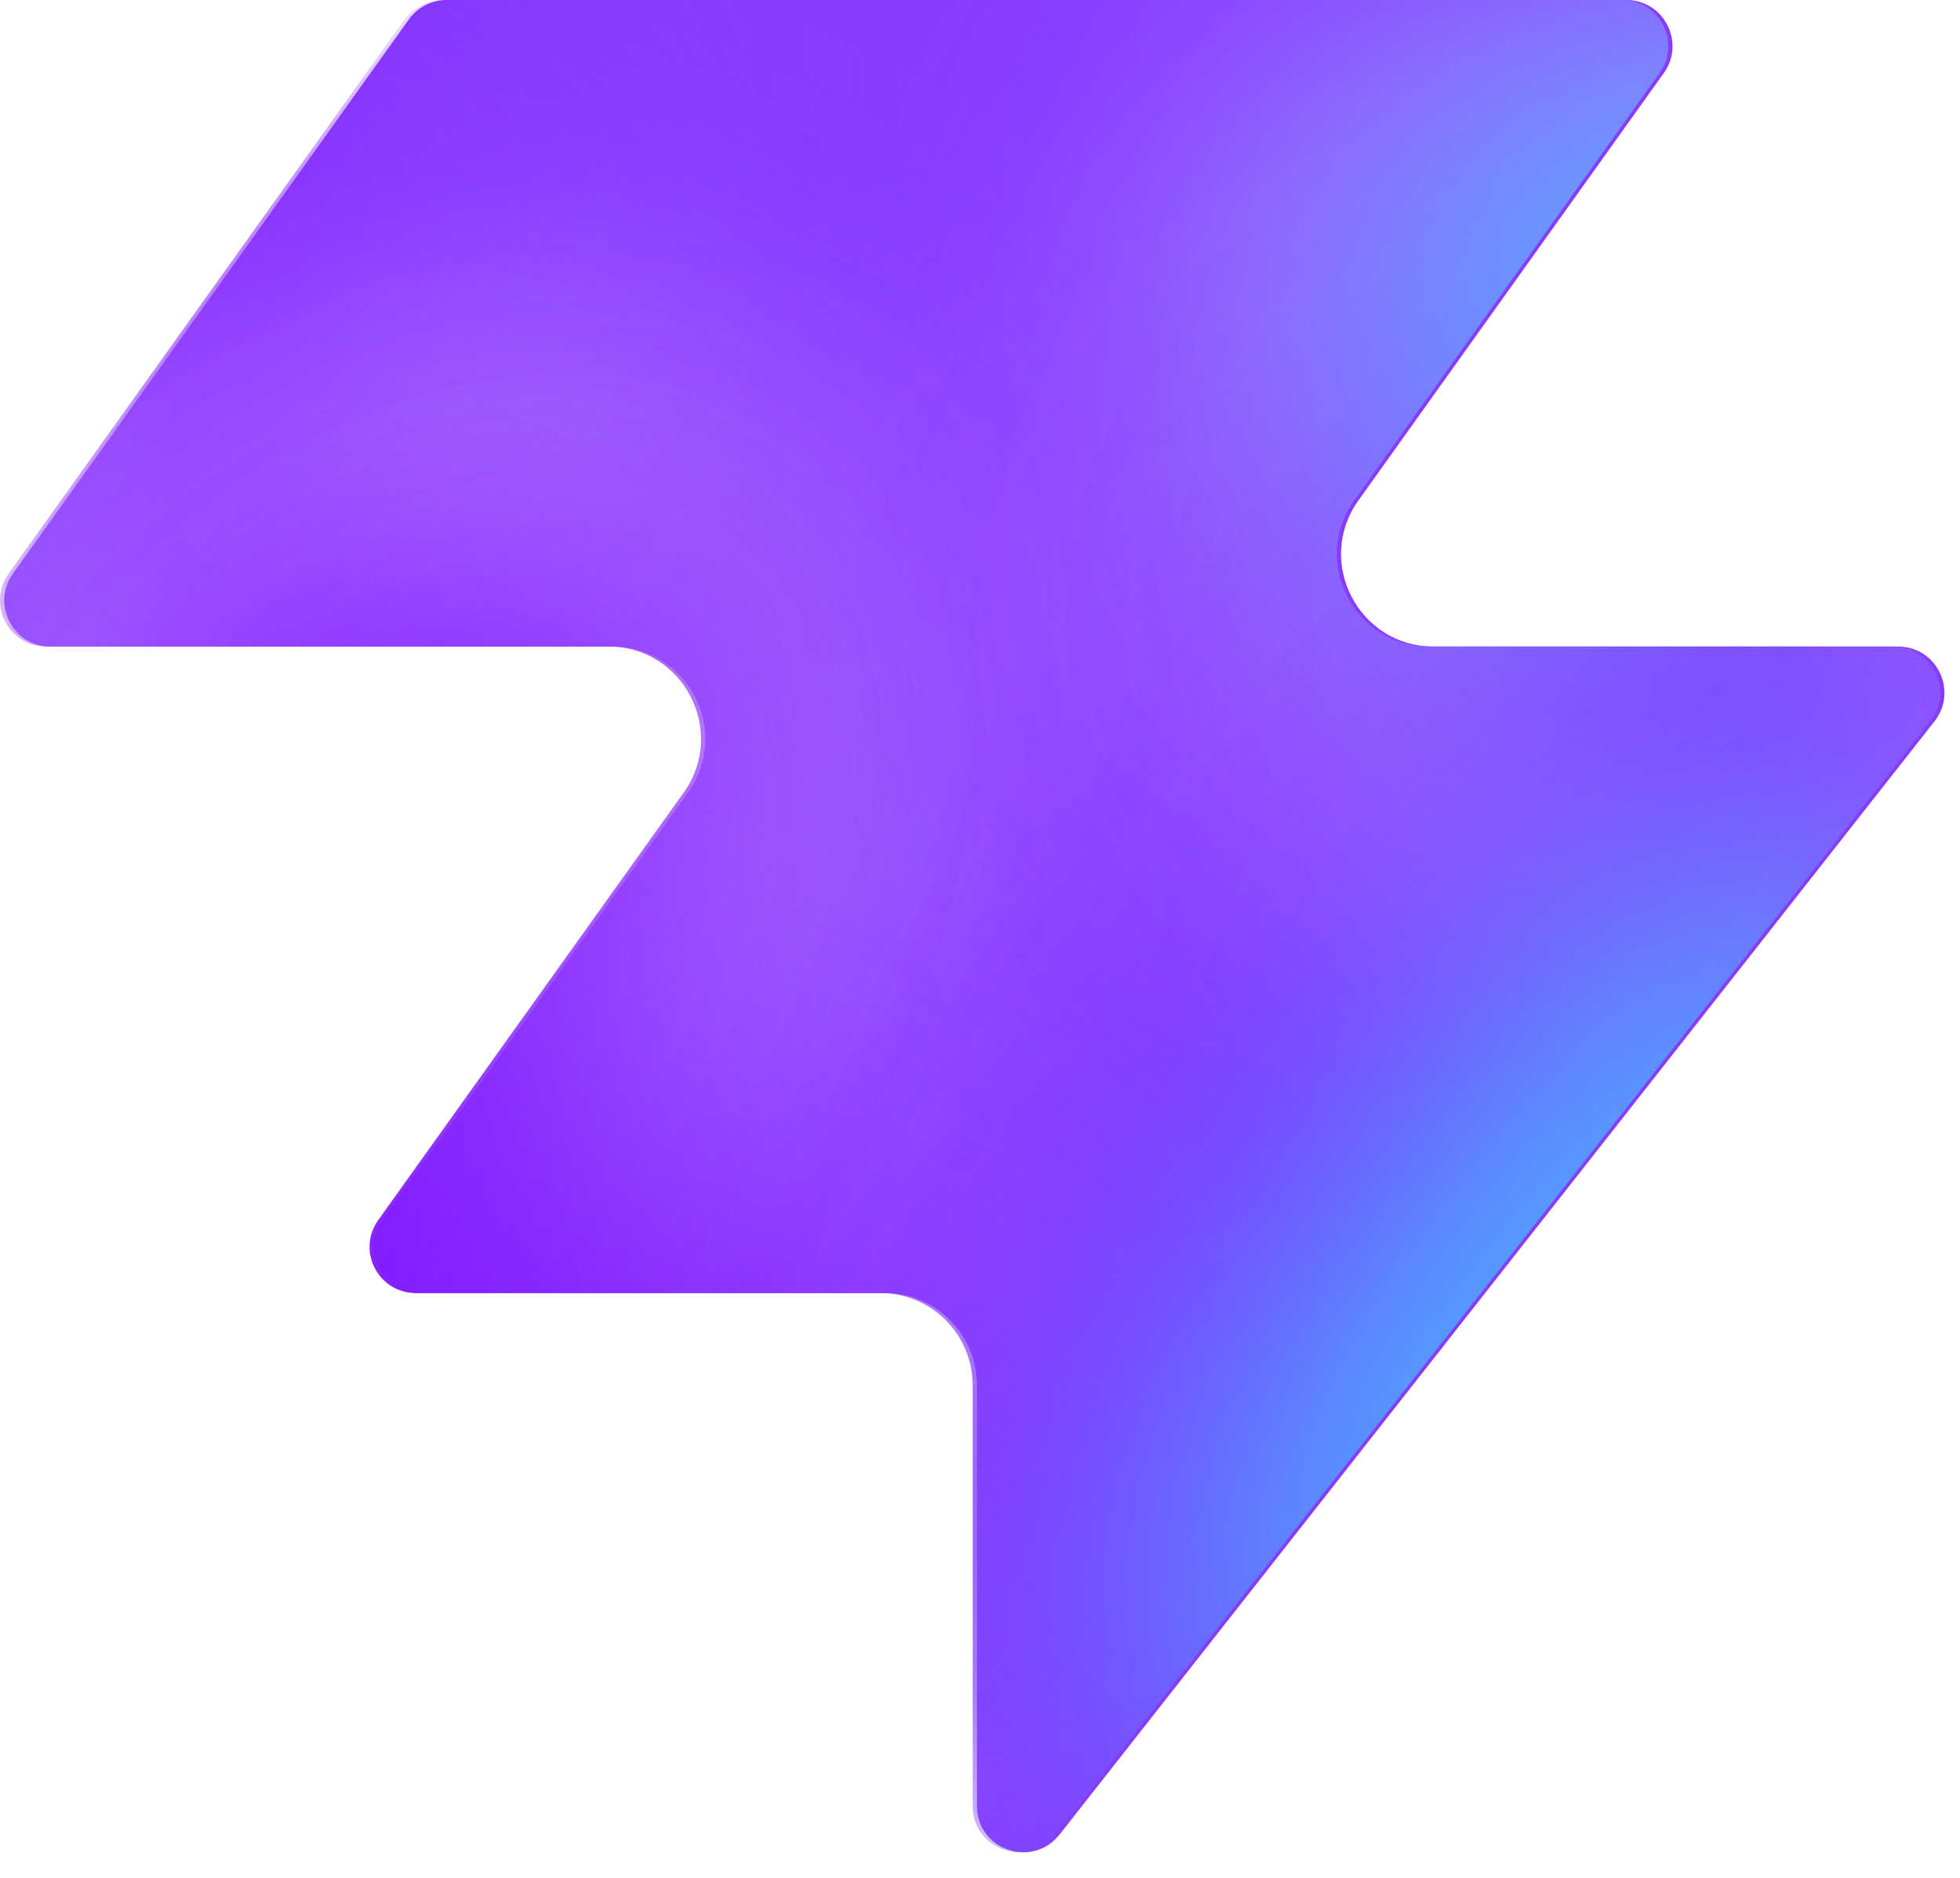
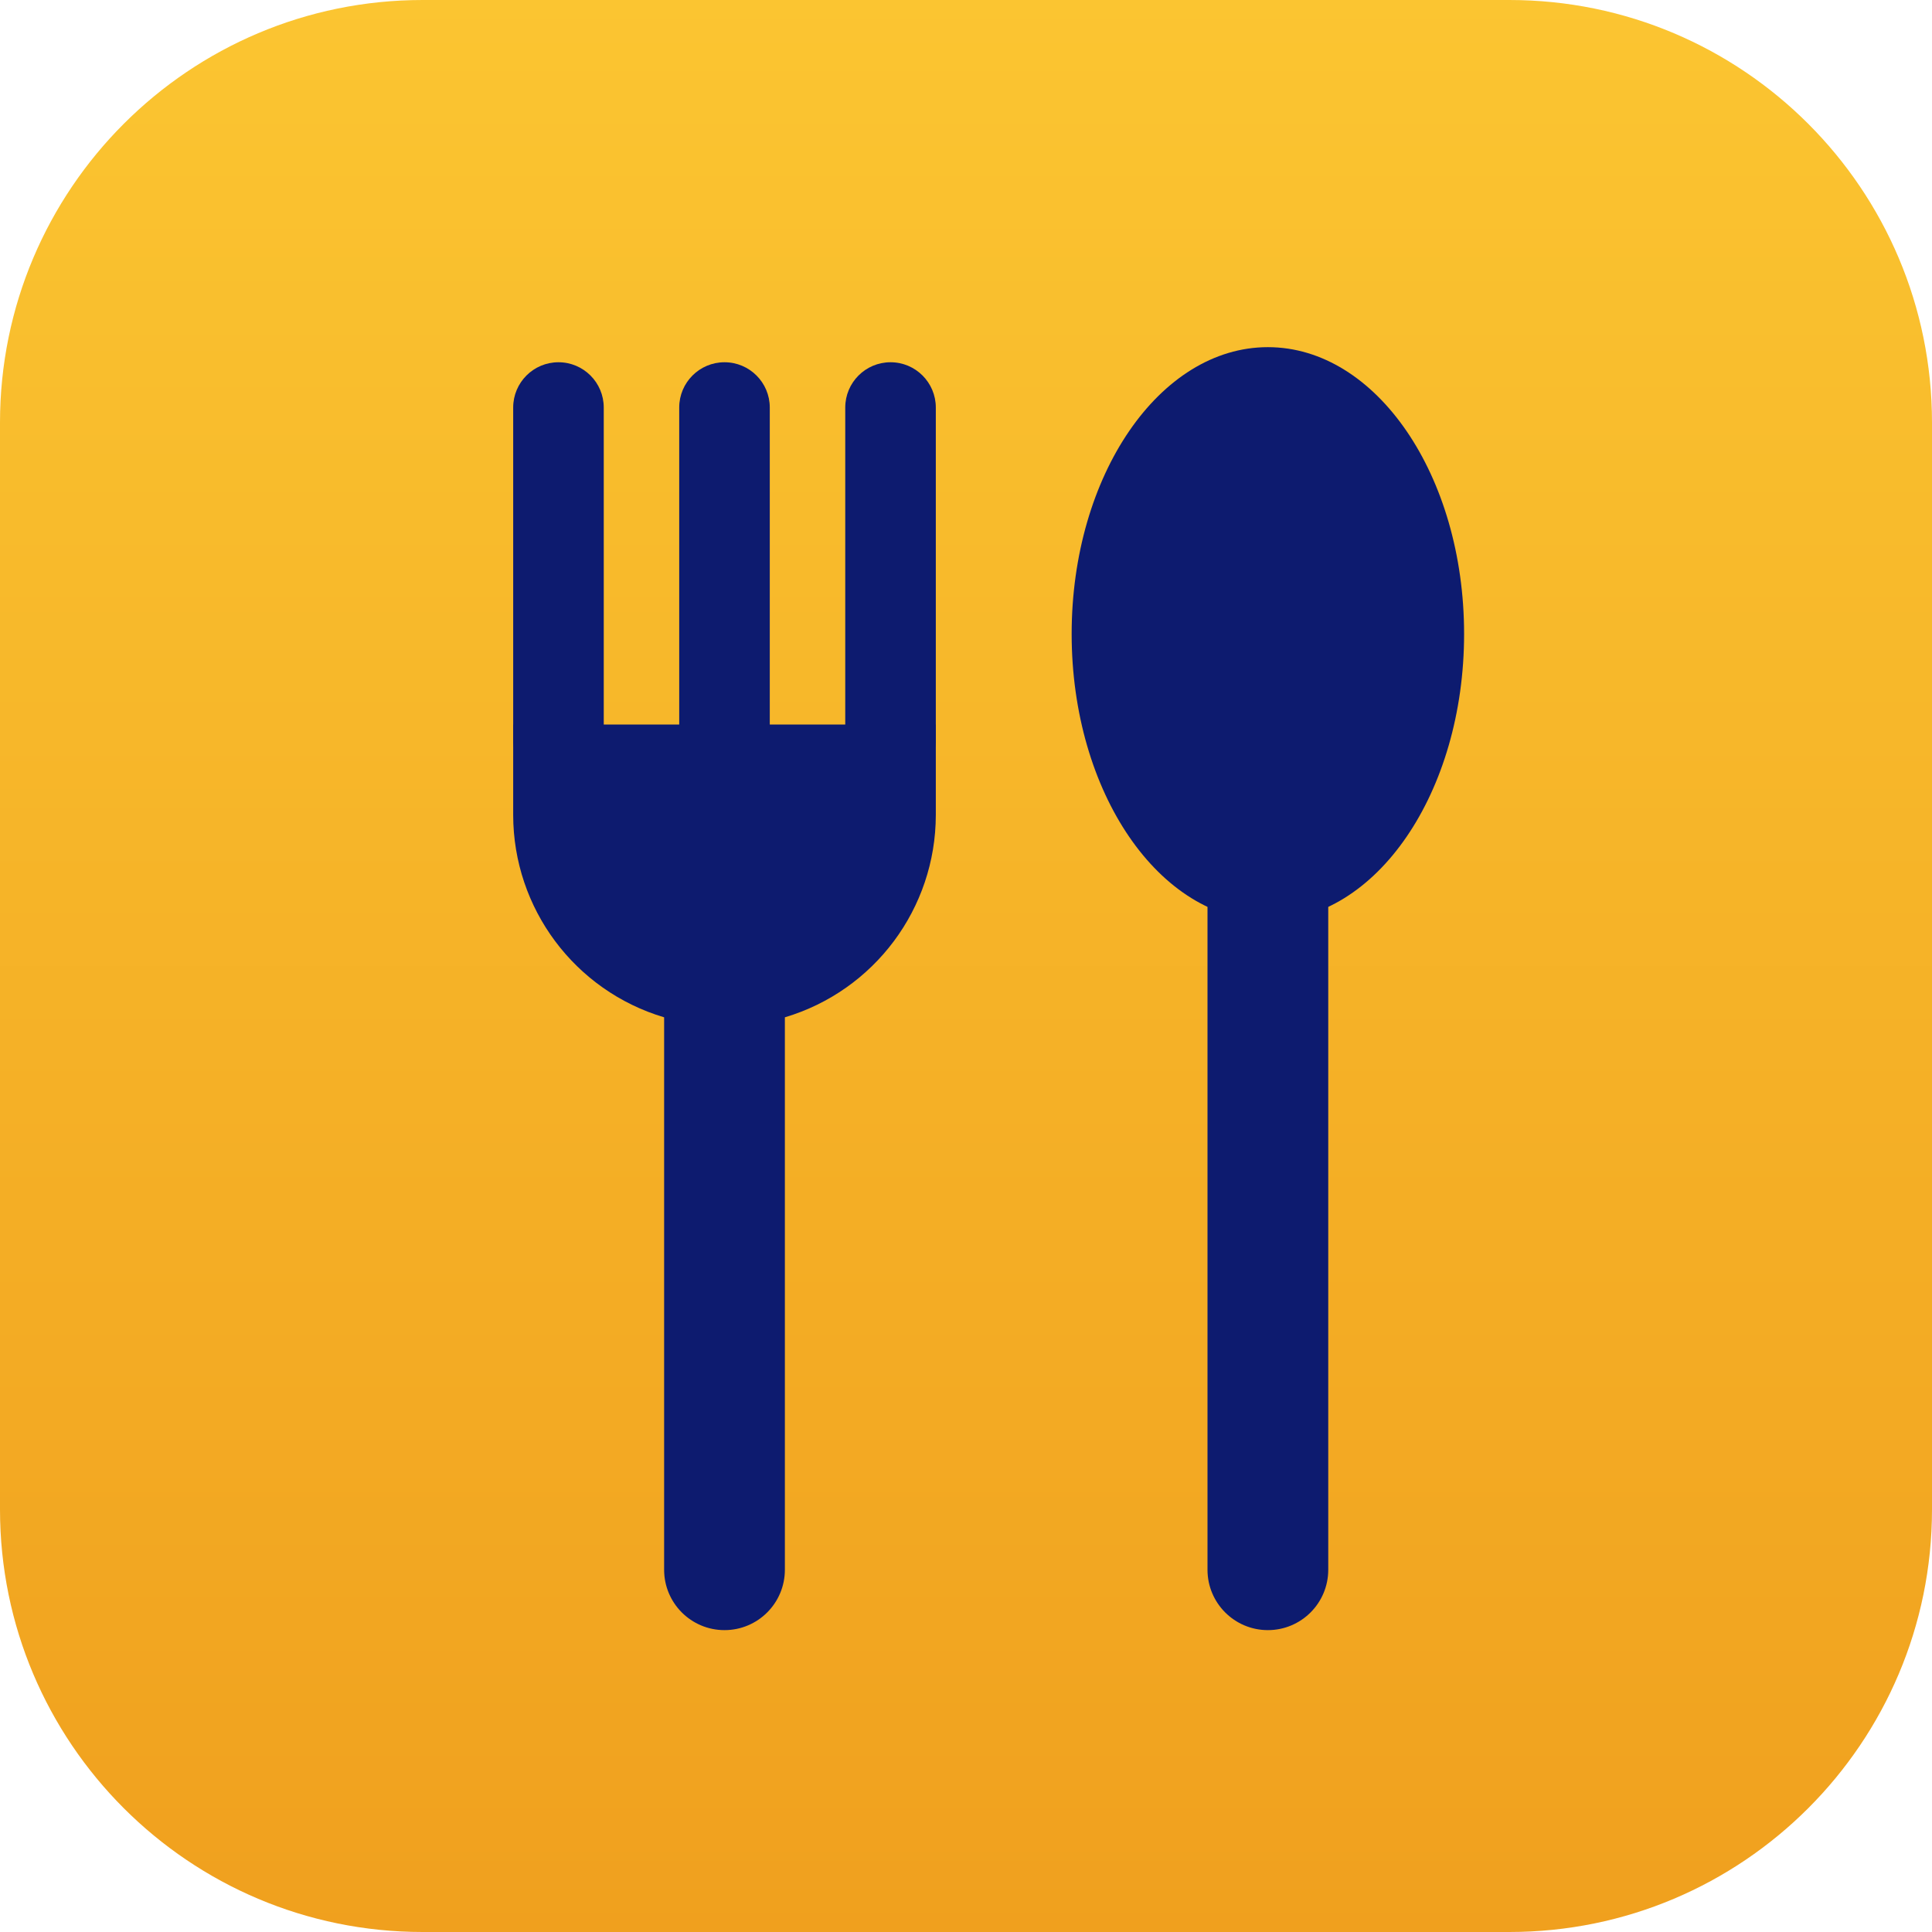
- <svg xmlns="http://www.w3.org/2000/svg" width="48" height="46" fill="none" viewBox="0 0 48 46">
-   <path fill="#863bff" d="M25.946 44.938c-.664.845-2.021.375-2.021-.698V33.937a2.26 2.26 0 0 0-2.262-2.262H10.287c-.92 0-1.456-1.04-.92-1.788l7.48-10.471c1.07-1.497 0-3.578-1.842-3.578H1.237c-.92 0-1.456-1.04-.92-1.788L10.013.474c.214-.297.556-.474.92-.474h28.894c.92 0 1.456 1.04.92 1.788l-7.48 10.471c-1.07 1.498 0 3.579 1.842 3.579h11.377c.943 0 1.473 1.088.89 1.83L25.947 44.94z" style="fill:#863bff;fill:color(display-p3 .525 .23 1);fill-opacity:1" />
-   <mask id="a" width="48" height="46" x="0" y="0" maskUnits="userSpaceOnUse" style="mask-type:alpha">
-     <path fill="#000" d="M25.842 44.938c-.664.844-2.021.375-2.021-.698V33.937a2.26 2.26 0 0 0-2.262-2.262H10.183c-.92 0-1.456-1.04-.92-1.788l7.48-10.471c1.07-1.498 0-3.579-1.842-3.579H1.133c-.92 0-1.456-1.04-.92-1.787L9.91.473c.214-.297.556-.474.92-.474h28.894c.92 0 1.456 1.04.92 1.788l-7.48 10.471c-1.07 1.498 0 3.578 1.842 3.578h11.377c.943 0 1.473 1.088.89 1.832L25.843 44.94z" style="fill:#000;fill-opacity:1" />
-   </mask>
-   <g mask="url(#a)">
-     <g filter="url(#b)">
-       <ellipse cx="5.508" cy="14.704" fill="#ede6ff" rx="5.508" ry="14.704" style="fill:#ede6ff;fill:color(display-p3 .927 .903 1);fill-opacity:1" transform="matrix(.00324 1 1 -.00324 -4.47 31.516)" />
-     </g>
-     <g filter="url(#c)">
-       <ellipse cx="10.399" cy="29.851" fill="#ede6ff" rx="10.399" ry="29.851" style="fill:#ede6ff;fill:color(display-p3 .927 .903 1);fill-opacity:1" transform="matrix(.00324 1 1 -.00324 -39.328 7.883)" />
-     </g>
-     <g filter="url(#d)">
-       <ellipse cx="5.508" cy="30.487" fill="#7e14ff" rx="5.508" ry="30.487" style="fill:#7e14ff;fill:color(display-p3 .492 .077 1);fill-opacity:1" transform="rotate(89.814 -25.913 -14.639)scale(1 -1)" />
-     </g>
-     <g filter="url(#e)">
-       <ellipse cx="5.508" cy="30.599" fill="#7e14ff" rx="5.508" ry="30.599" style="fill:#7e14ff;fill:color(display-p3 .492 .077 1);fill-opacity:1" transform="rotate(89.814 -32.644 -3.334)scale(1 -1)" />
-     </g>
-     <g filter="url(#f)">
-       <ellipse cx="5.508" cy="30.599" fill="#7e14ff" rx="5.508" ry="30.599" style="fill:#7e14ff;fill:color(display-p3 .492 .077 1);fill-opacity:1" transform="matrix(.00324 1 1 -.00324 -34.34 30.47)" />
-     </g>
-     <g filter="url(#g)">
-       <ellipse cx="14.072" cy="22.078" fill="#ede6ff" rx="14.072" ry="22.078" style="fill:#ede6ff;fill:color(display-p3 .927 .903 1);fill-opacity:1" transform="rotate(93.35 24.506 48.493)scale(-1 1)" />
-     </g>
-     <g filter="url(#h)">
-       <ellipse cx="3.47" cy="21.501" fill="#7e14ff" rx="3.47" ry="21.501" style="fill:#7e14ff;fill:color(display-p3 .492 .077 1);fill-opacity:1" transform="rotate(89.009 28.708 47.59)scale(-1 1)" />
-     </g>
-     <g filter="url(#i)">
-       <ellipse cx="3.47" cy="21.501" fill="#7e14ff" rx="3.47" ry="21.501" style="fill:#7e14ff;fill:color(display-p3 .492 .077 1);fill-opacity:1" transform="rotate(89.009 28.708 47.59)scale(-1 1)" />
-     </g>
-     <g filter="url(#j)">
-       <ellipse cx=".387" cy="8.972" fill="#7e14ff" rx="4.407" ry="29.108" style="fill:#7e14ff;fill:color(display-p3 .492 .077 1);fill-opacity:1" transform="rotate(39.51 .387 8.972)" />
-     </g>
-     <g filter="url(#k)">
-       <ellipse cx="47.523" cy="-6.092" fill="#7e14ff" rx="4.407" ry="29.108" style="fill:#7e14ff;fill:color(display-p3 .492 .077 1);fill-opacity:1" transform="rotate(37.892 47.523 -6.092)" />
-     </g>
-     <g filter="url(#l)">
-       <ellipse cx="41.412" cy="6.333" fill="#47bfff" rx="5.971" ry="9.665" style="fill:#47bfff;fill:color(display-p3 .28 .748 1);fill-opacity:1" transform="rotate(37.892 41.412 6.333)" />
-     </g>
-     <g filter="url(#m)">
-       <ellipse cx="-1.879" cy="38.332" fill="#7e14ff" rx="4.407" ry="29.108" style="fill:#7e14ff;fill:color(display-p3 .492 .077 1);fill-opacity:1" transform="rotate(37.892 -1.88 38.332)" />
-     </g>
-     <g filter="url(#n)">
-       <ellipse cx="-1.879" cy="38.332" fill="#7e14ff" rx="4.407" ry="29.108" style="fill:#7e14ff;fill:color(display-p3 .492 .077 1);fill-opacity:1" transform="rotate(37.892 -1.88 38.332)" />
-     </g>
-     <g filter="url(#o)">
-       <ellipse cx="35.651" cy="29.907" fill="#7e14ff" rx="4.407" ry="29.108" style="fill:#7e14ff;fill:color(display-p3 .492 .077 1);fill-opacity:1" transform="rotate(37.892 35.651 29.907)" />
-     </g>
-     <g filter="url(#p)">
-       <ellipse cx="38.418" cy="32.4" fill="#47bfff" rx="5.971" ry="15.297" style="fill:#47bfff;fill:color(display-p3 .28 .748 1);fill-opacity:1" transform="rotate(37.892 38.418 32.4)" />
-     </g>
+ <svg xmlns="http://www.w3.org/2000/svg" viewBox="0 0 64 64">
+   <defs>
+     <linearGradient id="g" x1="0" y1="0" x2="0" y2="1">
+       <stop offset="0" stop-color="#FBC531" />
+       <stop offset="1" stop-color="#F0A01E" />
+     </linearGradient>
+   </defs>
+   <rect width="64" height="64" rx="14" fill="url(#g)" />
+   <g fill="#0D1B6F">
+     <rect x="17" y="12" width="3" height="14" rx="1.5" />
+     <rect x="22.5" y="12" width="3" height="14" rx="1.5" />
+     <rect x="28" y="12" width="3" height="14" rx="1.5" />
+     <path d="M17 24 h14 v3 a7 7 0 0 1 -5 6.7 V52 a2 2 0 0 1 -4 0 V33.7 a7 7 0 0 1 -5 -6.7 z" />
+     <ellipse cx="42" cy="21" rx="6.5" ry="9.5" />
+     <rect x="40" y="28" width="4" height="26" rx="2" />
  </g>
-   <defs>
-     <filter id="b" width="60.045" height="41.654" x="-19.77" y="16.149" color-interpolation-filters="sRGB" filterUnits="userSpaceOnUse">
-       <feFlood flood-opacity="0" result="BackgroundImageFix" />
-       <feBlend in="SourceGraphic" in2="BackgroundImageFix" result="shape" />
-       <feGaussianBlur result="effect1_foregroundBlur_2002_17158" stdDeviation="7.659" />
-     </filter>
-     <filter id="c" width="90.34" height="51.437" x="-54.613" y="-7.533" color-interpolation-filters="sRGB" filterUnits="userSpaceOnUse">
-       <feFlood flood-opacity="0" result="BackgroundImageFix" />
-       <feBlend in="SourceGraphic" in2="BackgroundImageFix" result="shape" />
-       <feGaussianBlur result="effect1_foregroundBlur_2002_17158" stdDeviation="7.659" />
-     </filter>
-     <filter id="d" width="79.355" height="29.4" x="-49.64" y="2.03" color-interpolation-filters="sRGB" filterUnits="userSpaceOnUse">
-       <feFlood flood-opacity="0" result="BackgroundImageFix" />
-       <feBlend in="SourceGraphic" in2="BackgroundImageFix" result="shape" />
-       <feGaussianBlur result="effect1_foregroundBlur_2002_17158" stdDeviation="4.596" />
-     </filter>
-     <filter id="e" width="79.579" height="29.4" x="-45.045" y="20.029" color-interpolation-filters="sRGB" filterUnits="userSpaceOnUse">
-       <feFlood flood-opacity="0" result="BackgroundImageFix" />
-       <feBlend in="SourceGraphic" in2="BackgroundImageFix" result="shape" />
-       <feGaussianBlur result="effect1_foregroundBlur_2002_17158" stdDeviation="4.596" />
-     </filter>
-     <filter id="f" width="79.579" height="29.4" x="-43.513" y="21.178" color-interpolation-filters="sRGB" filterUnits="userSpaceOnUse">
-       <feFlood flood-opacity="0" result="BackgroundImageFix" />
-       <feBlend in="SourceGraphic" in2="BackgroundImageFix" result="shape" />
-       <feGaussianBlur result="effect1_foregroundBlur_2002_17158" stdDeviation="4.596" />
-     </filter>
-     <filter id="g" width="74.749" height="58.852" x="15.756" y="-17.901" color-interpolation-filters="sRGB" filterUnits="userSpaceOnUse">
-       <feFlood flood-opacity="0" result="BackgroundImageFix" />
-       <feBlend in="SourceGraphic" in2="BackgroundImageFix" result="shape" />
-       <feGaussianBlur result="effect1_foregroundBlur_2002_17158" stdDeviation="7.659" />
-     </filter>
-     <filter id="h" width="61.377" height="25.362" x="23.548" y="2.284" color-interpolation-filters="sRGB" filterUnits="userSpaceOnUse">
-       <feFlood flood-opacity="0" result="BackgroundImageFix" />
-       <feBlend in="SourceGraphic" in2="BackgroundImageFix" result="shape" />
-       <feGaussianBlur result="effect1_foregroundBlur_2002_17158" stdDeviation="4.596" />
-     </filter>
-     <filter id="i" width="61.377" height="25.362" x="23.548" y="2.284" color-interpolation-filters="sRGB" filterUnits="userSpaceOnUse">
-       <feFlood flood-opacity="0" result="BackgroundImageFix" />
-       <feBlend in="SourceGraphic" in2="BackgroundImageFix" result="shape" />
-       <feGaussianBlur result="effect1_foregroundBlur_2002_17158" stdDeviation="4.596" />
-     </filter>
-     <filter id="j" width="56.045" height="63.649" x="-27.636" y="-22.853" color-interpolation-filters="sRGB" filterUnits="userSpaceOnUse">
-       <feFlood flood-opacity="0" result="BackgroundImageFix" />
-       <feBlend in="SourceGraphic" in2="BackgroundImageFix" result="shape" />
-       <feGaussianBlur result="effect1_foregroundBlur_2002_17158" stdDeviation="4.596" />
-     </filter>
-     <filter id="k" width="54.814" height="64.646" x="20.116" y="-38.415" color-interpolation-filters="sRGB" filterUnits="userSpaceOnUse">
-       <feFlood flood-opacity="0" result="BackgroundImageFix" />
-       <feBlend in="SourceGraphic" in2="BackgroundImageFix" result="shape" />
-       <feGaussianBlur result="effect1_foregroundBlur_2002_17158" stdDeviation="4.596" />
-     </filter>
-     <filter id="l" width="33.541" height="35.313" x="24.641" y="-11.323" color-interpolation-filters="sRGB" filterUnits="userSpaceOnUse">
-       <feFlood flood-opacity="0" result="BackgroundImageFix" />
-       <feBlend in="SourceGraphic" in2="BackgroundImageFix" result="shape" />
-       <feGaussianBlur result="effect1_foregroundBlur_2002_17158" stdDeviation="4.596" />
-     </filter>
-     <filter id="m" width="54.814" height="64.646" x="-29.286" y="6.009" color-interpolation-filters="sRGB" filterUnits="userSpaceOnUse">
-       <feFlood flood-opacity="0" result="BackgroundImageFix" />
-       <feBlend in="SourceGraphic" in2="BackgroundImageFix" result="shape" />
-       <feGaussianBlur result="effect1_foregroundBlur_2002_17158" stdDeviation="4.596" />
-     </filter>
-     <filter id="n" width="54.814" height="64.646" x="-29.286" y="6.009" color-interpolation-filters="sRGB" filterUnits="userSpaceOnUse">
-       <feFlood flood-opacity="0" result="BackgroundImageFix" />
-       <feBlend in="SourceGraphic" in2="BackgroundImageFix" result="shape" />
-       <feGaussianBlur result="effect1_foregroundBlur_2002_17158" stdDeviation="4.596" />
-     </filter>
-     <filter id="o" width="54.814" height="64.646" x="8.244" y="-2.416" color-interpolation-filters="sRGB" filterUnits="userSpaceOnUse">
-       <feFlood flood-opacity="0" result="BackgroundImageFix" />
-       <feBlend in="SourceGraphic" in2="BackgroundImageFix" result="shape" />
-       <feGaussianBlur result="effect1_foregroundBlur_2002_17158" stdDeviation="4.596" />
-     </filter>
-     <filter id="p" width="39.409" height="43.623" x="18.713" y="10.588" color-interpolation-filters="sRGB" filterUnits="userSpaceOnUse">
-       <feFlood flood-opacity="0" result="BackgroundImageFix" />
-       <feBlend in="SourceGraphic" in2="BackgroundImageFix" result="shape" />
-       <feGaussianBlur result="effect1_foregroundBlur_2002_17158" stdDeviation="4.596" />
-     </filter>
-   </defs>
</svg>
